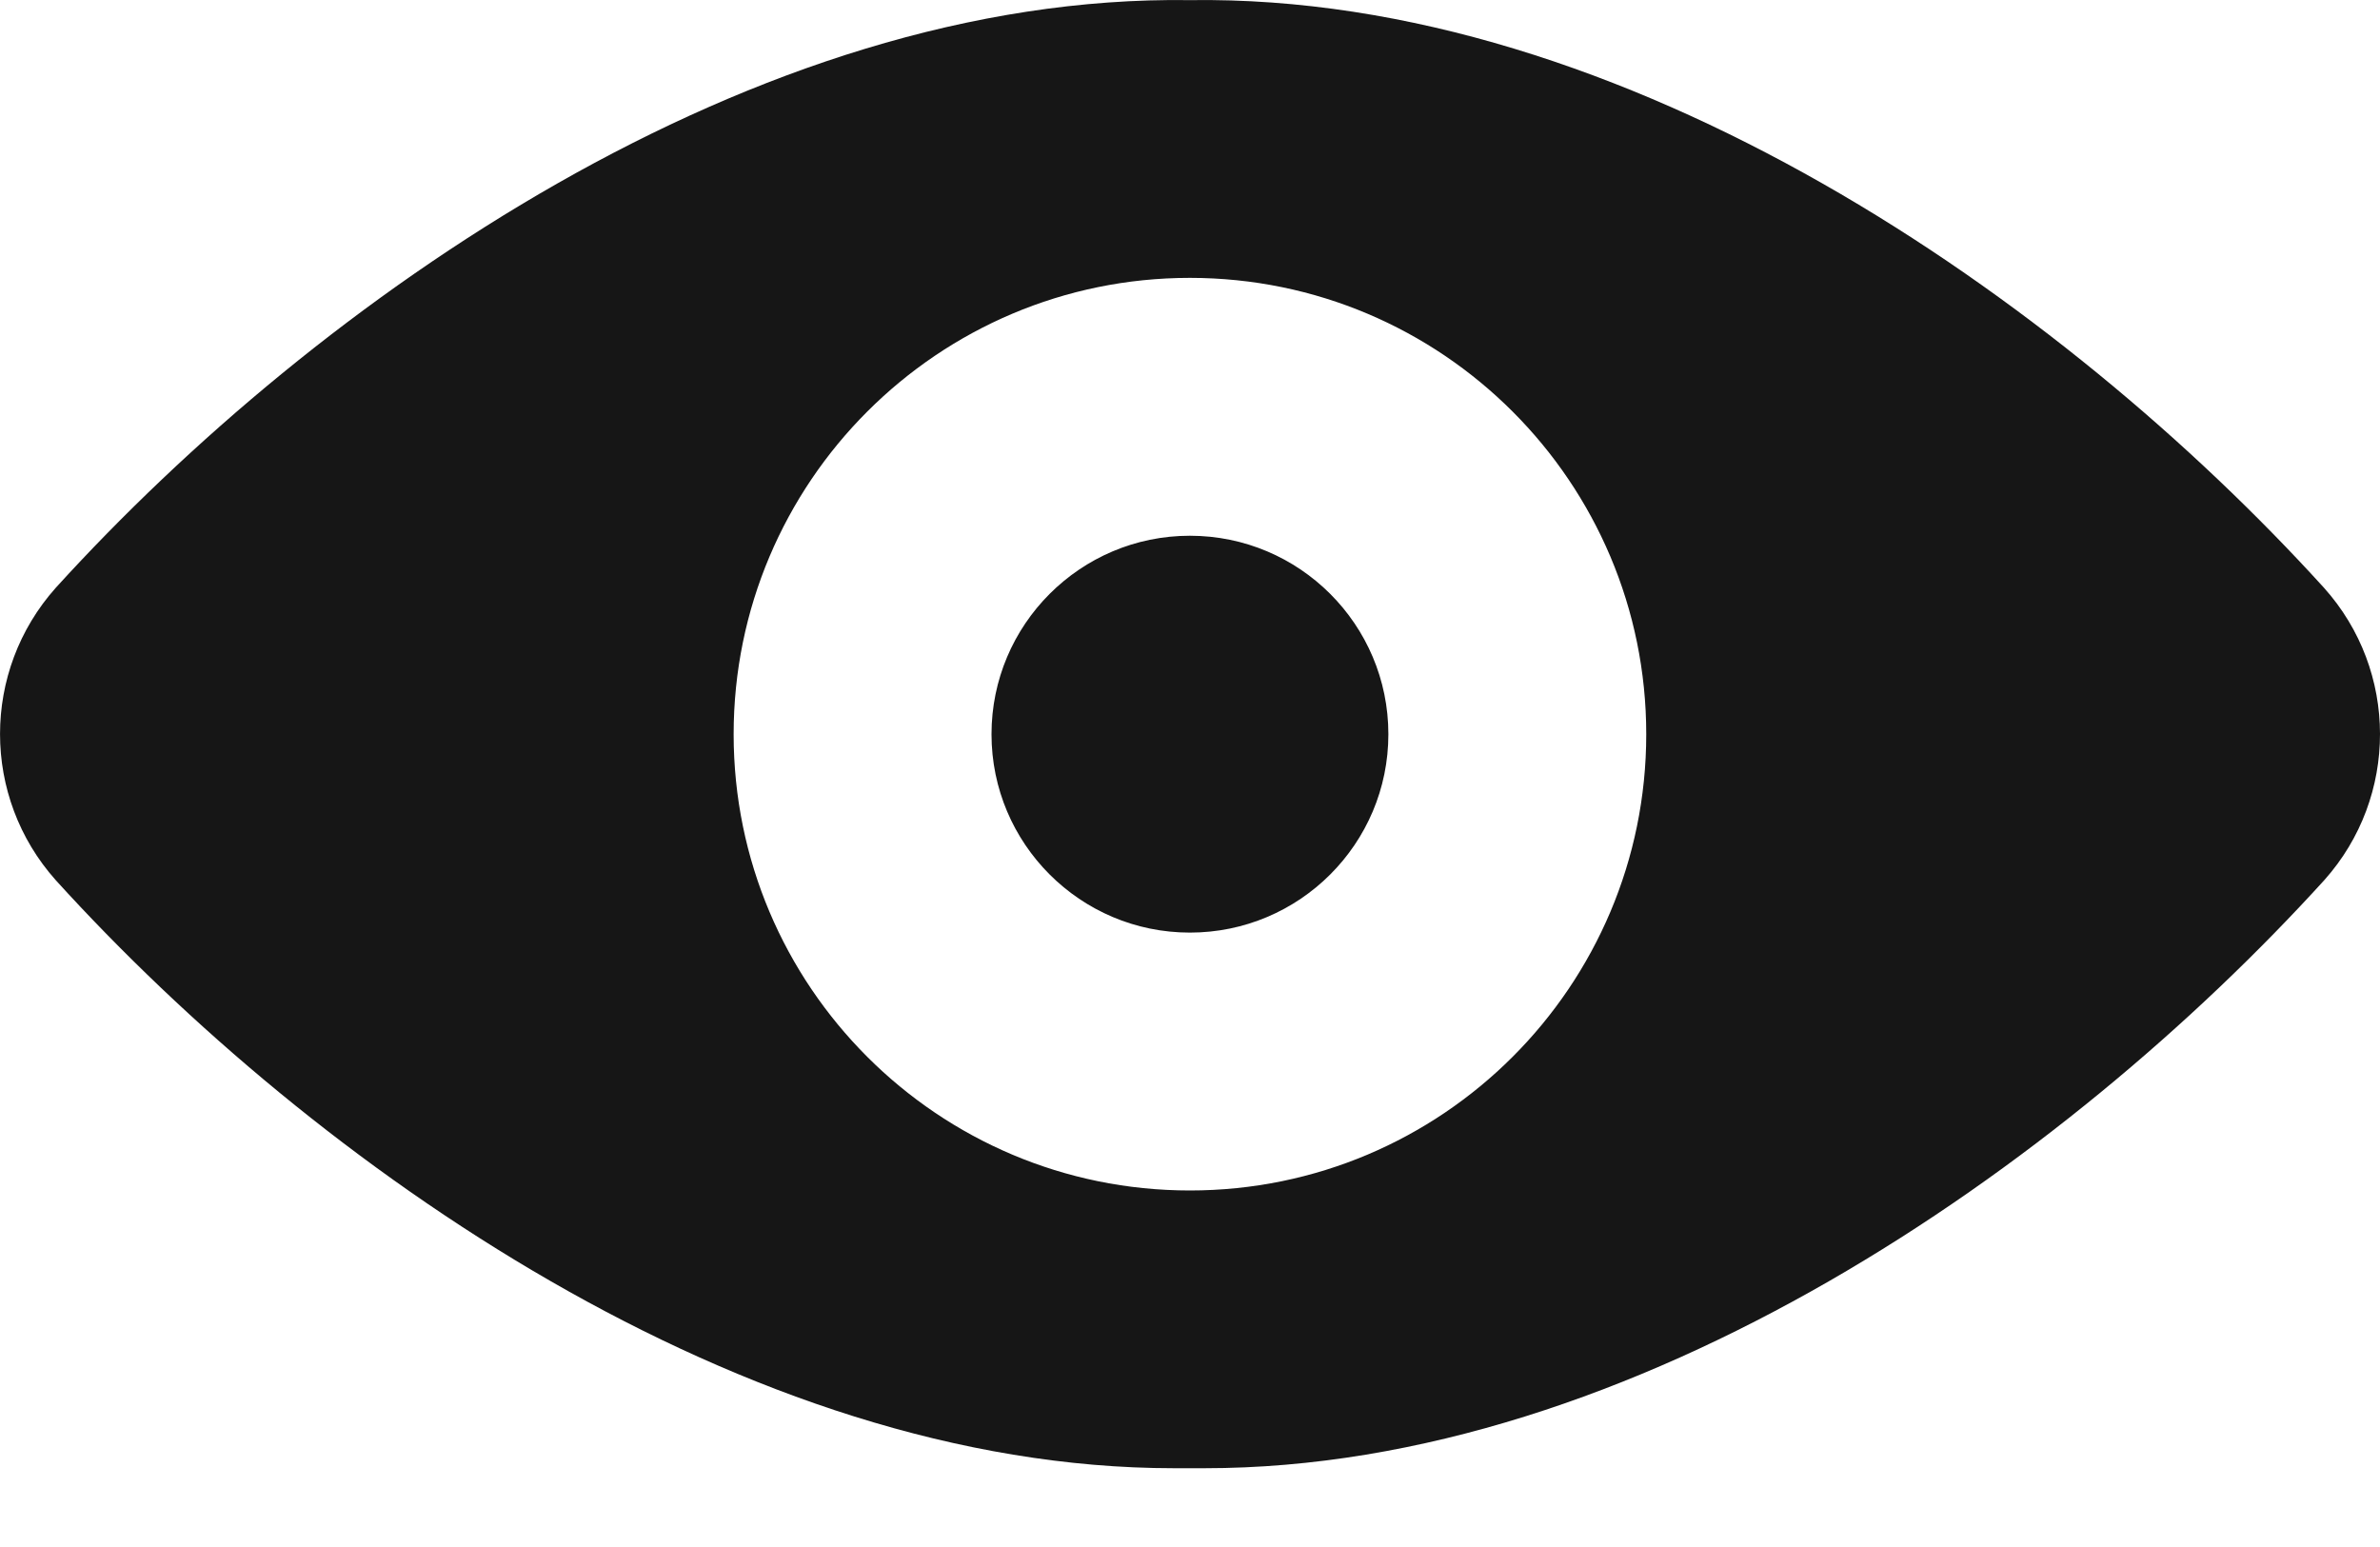
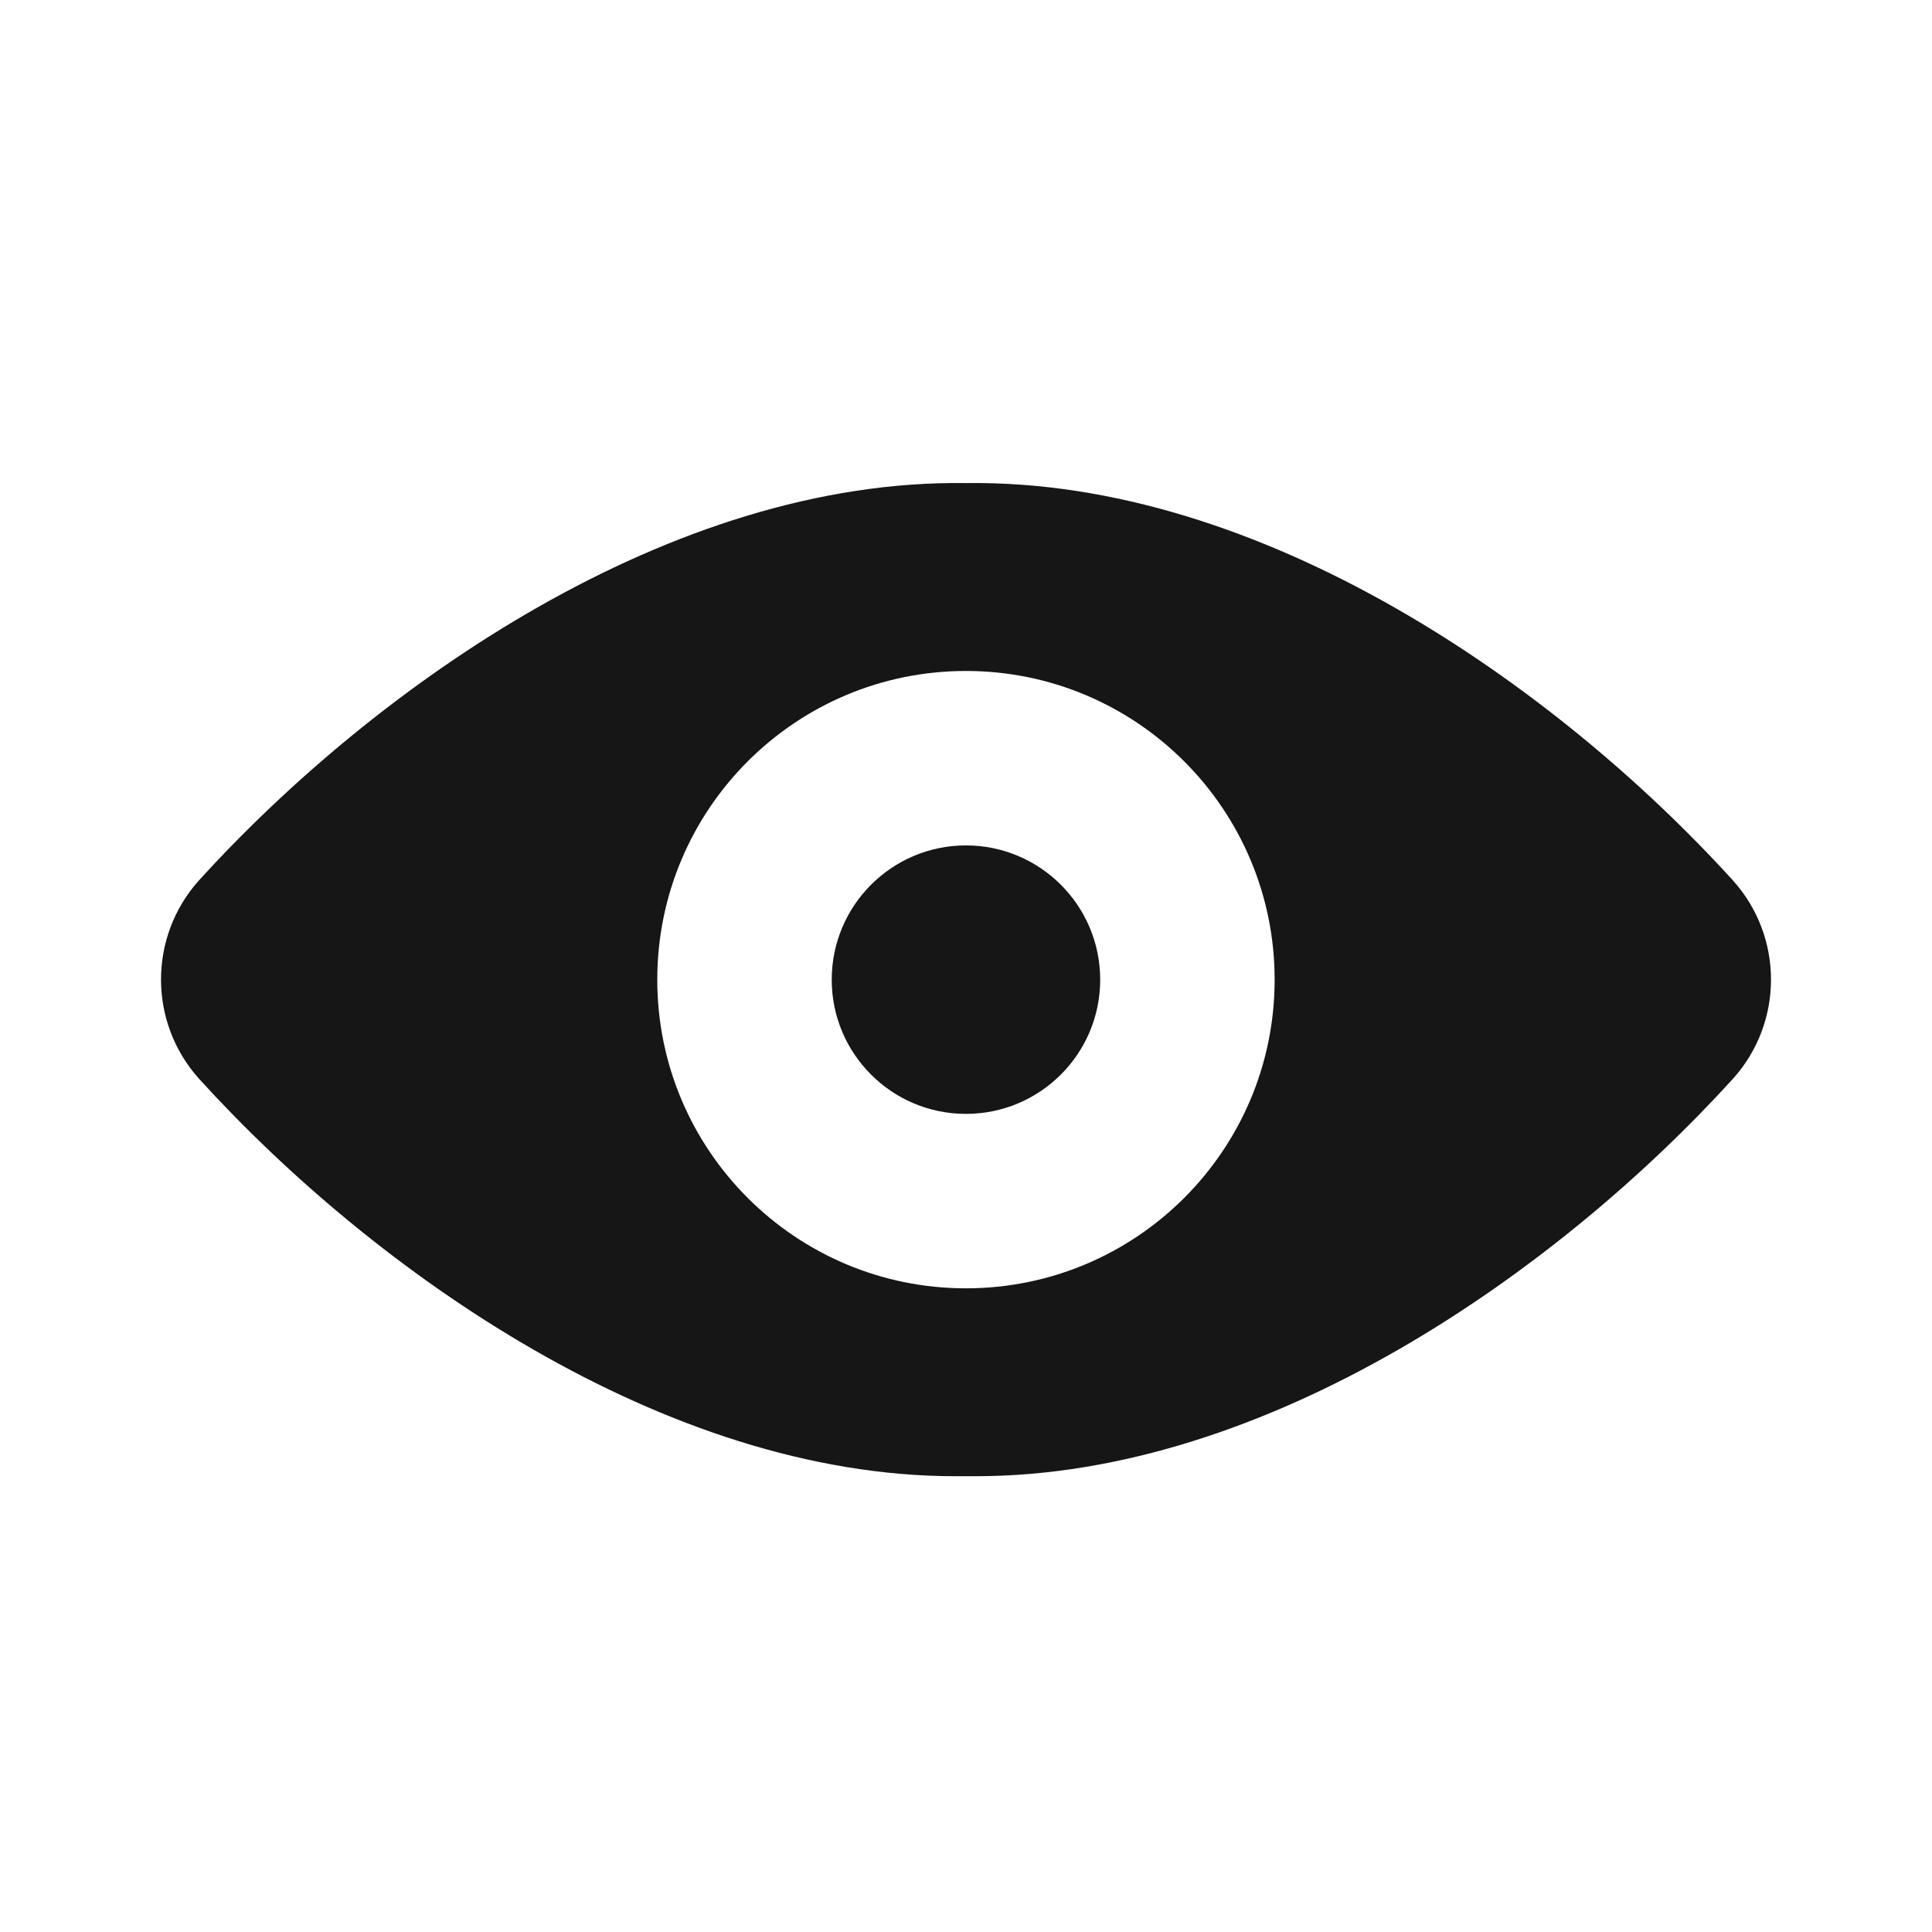
- <svg xmlns="http://www.w3.org/2000/svg" width="20" height="13" viewBox="0 0 20 13" fill="none">
-   <path fill-rule="evenodd" clip-rule="evenodd" d="M19.529 4.939C17.325 2.513 13.667 -0.051 9.999 0.001C6.331 -0.052 2.674 2.514 0.469 4.939C-0.156 5.639 -0.156 6.697 0.469 7.397C2.648 9.797 6.254 12.338 9.865 12.338H10.122C13.746 12.338 17.35 9.797 19.532 7.396C20.157 6.696 20.156 5.638 19.529 4.939ZM6.165 6.17C6.165 4.052 7.882 2.335 9.999 2.335C12.117 2.335 13.834 4.052 13.834 6.17C13.834 8.288 12.117 10.004 9.999 10.004C7.882 10.004 6.165 8.288 6.165 6.17ZM11.667 6.17C11.667 7.09 10.92 7.837 9.999 7.837C9.079 7.837 8.332 7.09 8.332 6.17C8.332 5.249 9.079 4.502 9.999 4.502C10.92 4.502 11.667 5.249 11.667 6.17Z" fill="#161616" />
+ <svg xmlns="http://www.w3.org/2000/svg" width="24" height="24" viewBox="0 0 24 24" fill="none">
+   <path fill-rule="evenodd" clip-rule="evenodd" d="M21.529 10.939C19.325 8.513 15.667 5.949 11.999 6.001C8.331 5.948 4.674 8.514 2.469 10.939C1.844 11.639 1.844 12.697 2.469 13.397C4.648 15.797 8.254 18.338 11.865 18.338H12.122C15.746 18.338 19.35 15.797 21.532 13.396C22.157 12.696 22.156 11.638 21.529 10.939ZM8.165 12.17C8.165 10.052 9.882 8.335 11.999 8.335C14.117 8.335 15.834 10.052 15.834 12.17C15.834 14.287 14.117 16.004 11.999 16.004C9.882 16.004 8.165 14.287 8.165 12.17ZM13.667 12.17C13.667 13.091 12.92 13.837 11.999 13.837C11.079 13.837 10.332 13.091 10.332 12.17C10.332 11.249 11.079 10.502 11.999 10.502C12.92 10.502 13.667 11.249 13.667 12.17Z" fill="#161616" />
</svg>
